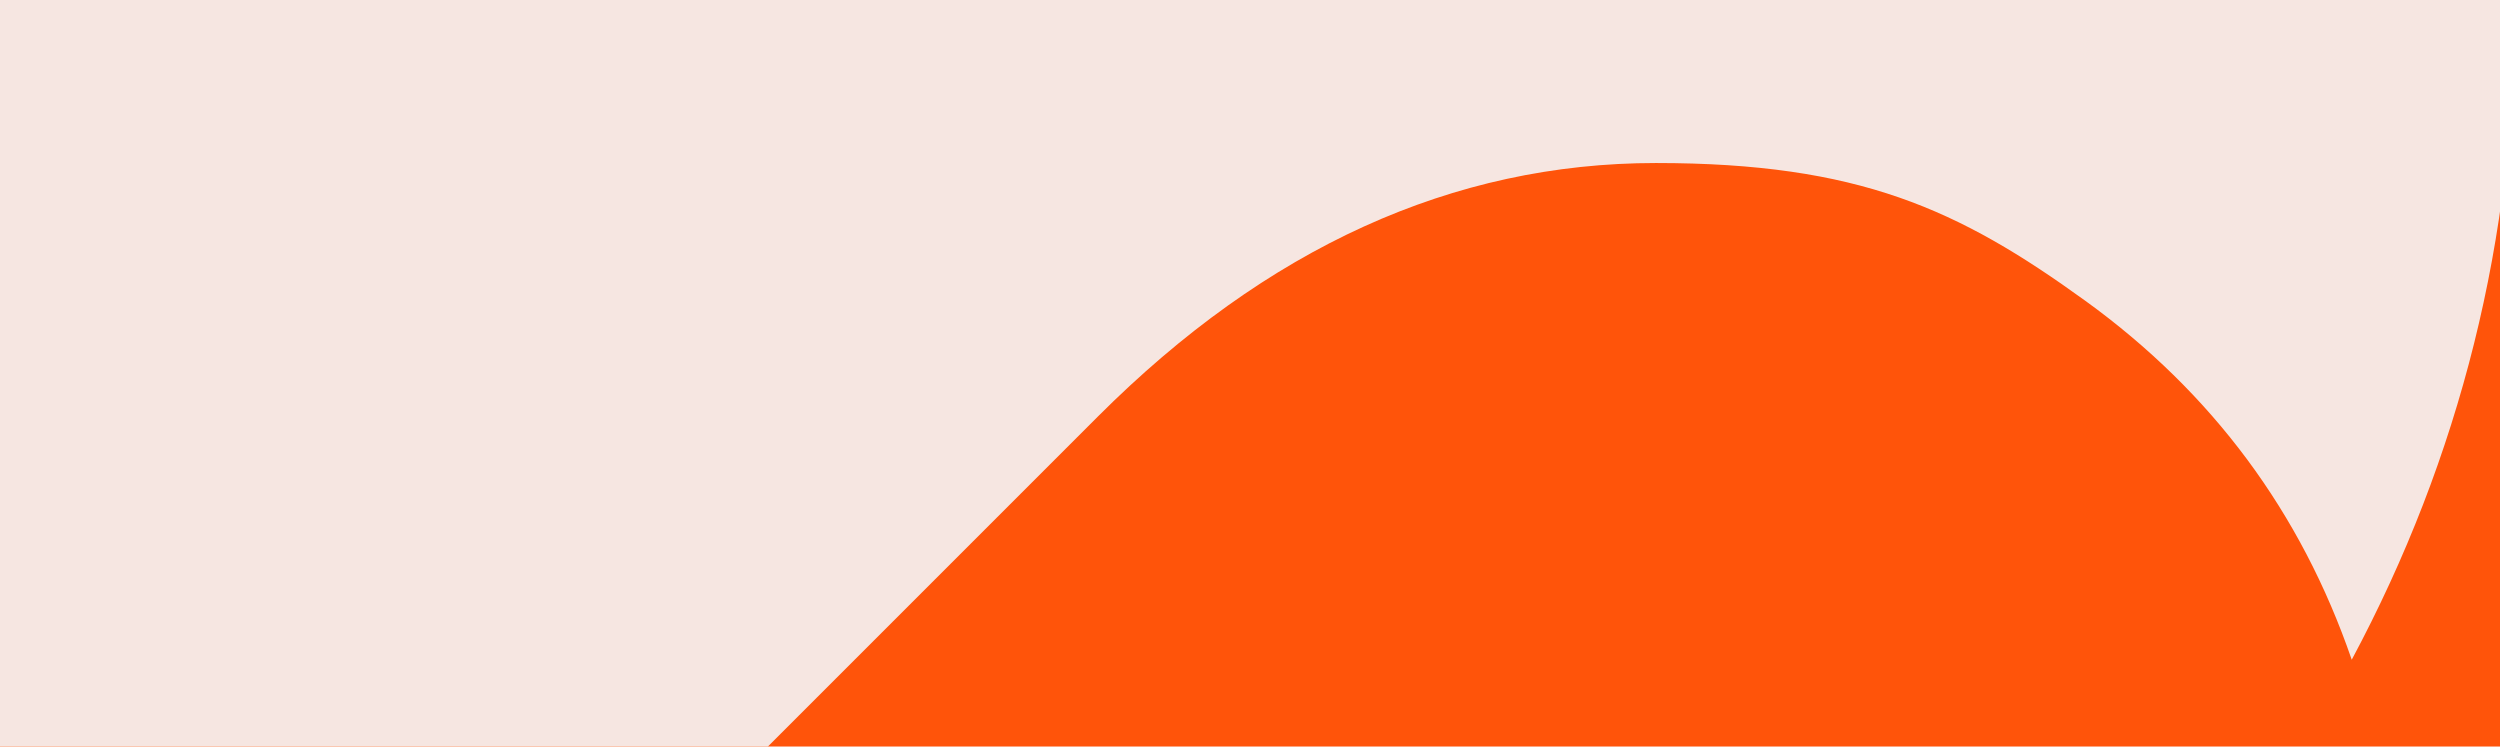
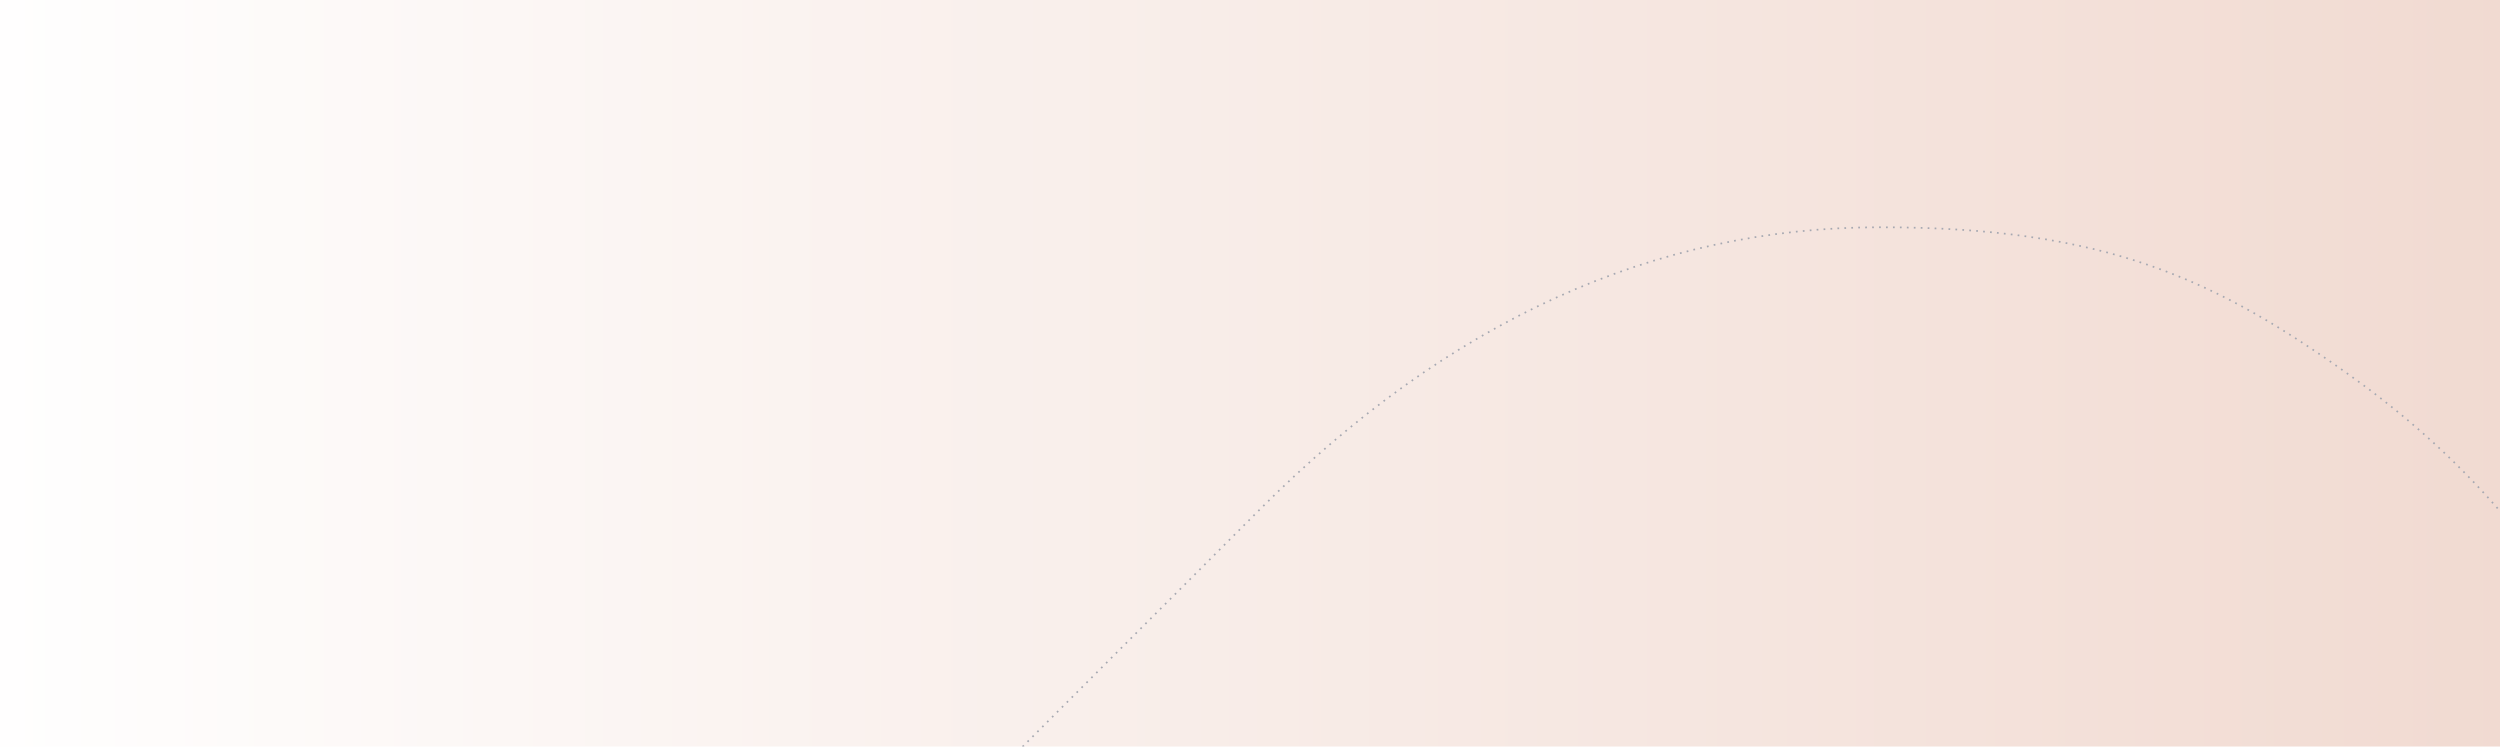
<svg xmlns="http://www.w3.org/2000/svg" id="Calque_1" version="1.1" viewBox="0 0 1440 430">
  <defs>
    <style>
-       .st0 {
+       .st0, .st1 {
        fill: none;
      }

-       .st1 {
-         fill: #ff540a;
+       .st2 {
+         fill: url(#Dégradé_sans_nom_22);
+         stroke: #000;
      }

-       .st2 {
-         fill: #f6e6e1;
+       .st2, .st1 {
+         stroke-miterlimit: 10;
+       }
+ 
+       .st1 {
+         stroke: #a6a8b1;
+         stroke-dasharray: 1 3;
      }

      .st3 {
        clip-path: url(#clippath);
      }
    </style>
    <clipPath id="clippath">
      <rect class="st0" y="0" width="1440" height="430" />
    </clipPath>
+     <linearGradient id="Dégradé_sans_nom_22" data-name="Dégradé sans nom 22" x1="-33.99" y1="224.3" x2="1450.21" y2="224.3" gradientUnits="userSpaceOnUse">
+       <stop offset="0" stop-color="#fff" />
+       <stop offset="1" stop-color="#f1dad1" />
+     </linearGradient>
  </defs>
  <g class="st3">
    <g>
-       <rect class="st1" x="-36.7" y="-245.1" width="1484.2" height="902.1" />
-       <path class="st2" d="M511.2-626.4v87.7H-211.1c23.6,62.6,55,121.1,94,175.3H511.3v87.7H-96.3C-129.7-182.4-146.4-89.9-146.4,2c0,135.1,32,261,96,377.9,64,117,150.3,211.6,258.9,283.9l423.8-423.8c97.4-97.4,204.6-146.1,321.5-146.1s174.3,26.5,247.4,79.4c73.1,52.9,124.2,121.8,153.4,206.7,62.6-117,94-242.9,94-377.9s-35.9-278-107.5-399.8c-71.7-121.8-168.4-218.5-290.2-290.2-121.8-71.6-255.1-107.5-399.9-107.5l-914.4-2.1c2.8,59.8,11.1,117,25,171.2H511.2h0ZM988.3-324.7c17.4-17.4,38.7-26.1,63.7-26.1s46.2,8.7,63.7,26.1c17.4,17.4,26.1,38.7,26.1,63.7s-8.7,46.3-26.1,63.7c-17.4,17.4-38.7,26.1-63.7,26.1s-46.3-8.6-63.7-26.1c-17.4-17.4-26.1-38.7-26.1-63.7s8.6-46.2,26.1-63.7h0Z" />
+       <rect class="st2" x="-33.99" y="-32.7" width="1484.2" height="514" />
+       <path class="st1" d="M591.6-668.4v97.3H-210.1c26.2,69.5,61,134.4,104.3,194.6h697.5v97.3H-82.7c-37.1,103.5-55.6,206.2-55.6,308.2,0,149.9,35.5,289.7,106.6,419.4,71,129.8,166.8,234.8,287.3,315.1l470.4-470.4c108.1-108.1,227.1-162.2,356.8-162.2s193.5,29.4,274.6,88.1c81.1,58.7,137.9,135.2,170.3,229.4,69.5-129.8,104.3-269.6,104.3-419.4s-39.8-308.5-119.3-443.7c-79.6-135.2-186.9-242.5-322.1-322.1-135.2-79.5-283.1-119.3-443.8-119.3l-1014.9-2.3c3.1,66.4,12.3,129.8,27.8,190h831.9-0ZM1121.1-333.6c19.3-19.3,42.9-29,70.7-29s51.3,9.7,70.7,29c19.3,19.3,29,42.9,29,70.7s-9.7,51.4-29,70.7-42.9,29-70.7,29-51.4-9.6-70.7-29c-19.3-19.3-29-42.9-29-70.7s9.6-51.3,29-70.7h0v0Z" />
    </g>
  </g>
</svg>
